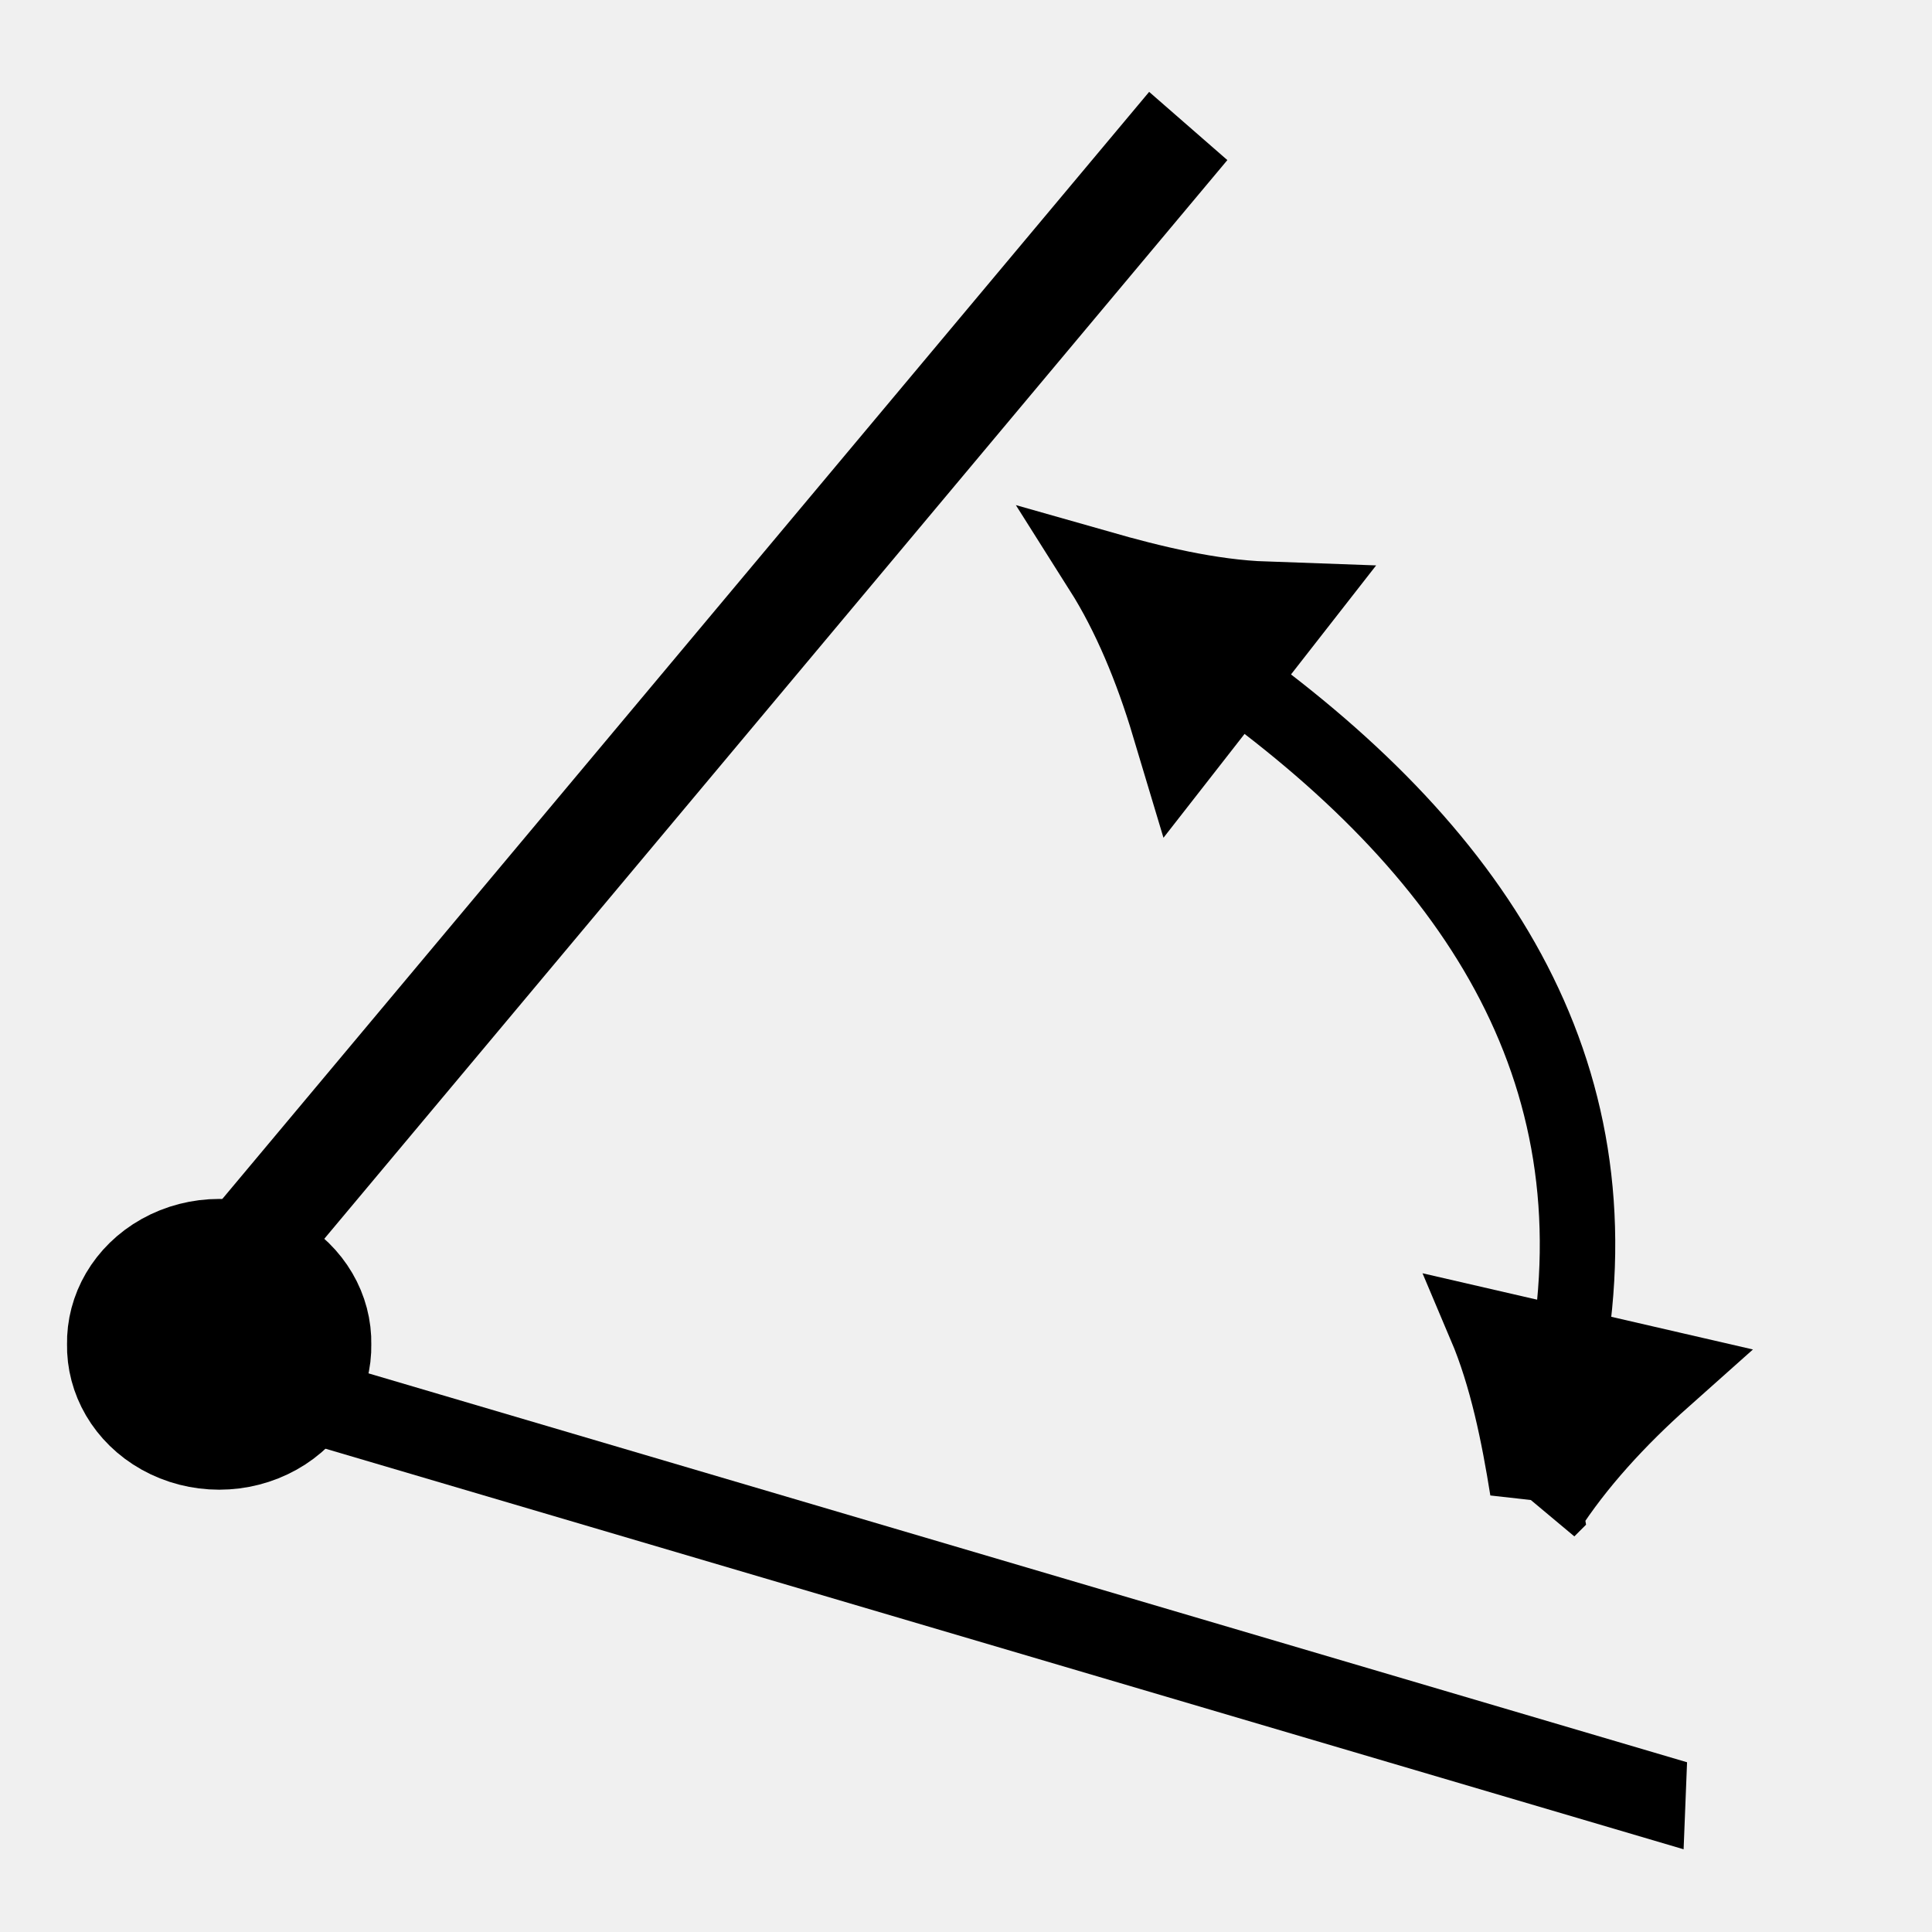
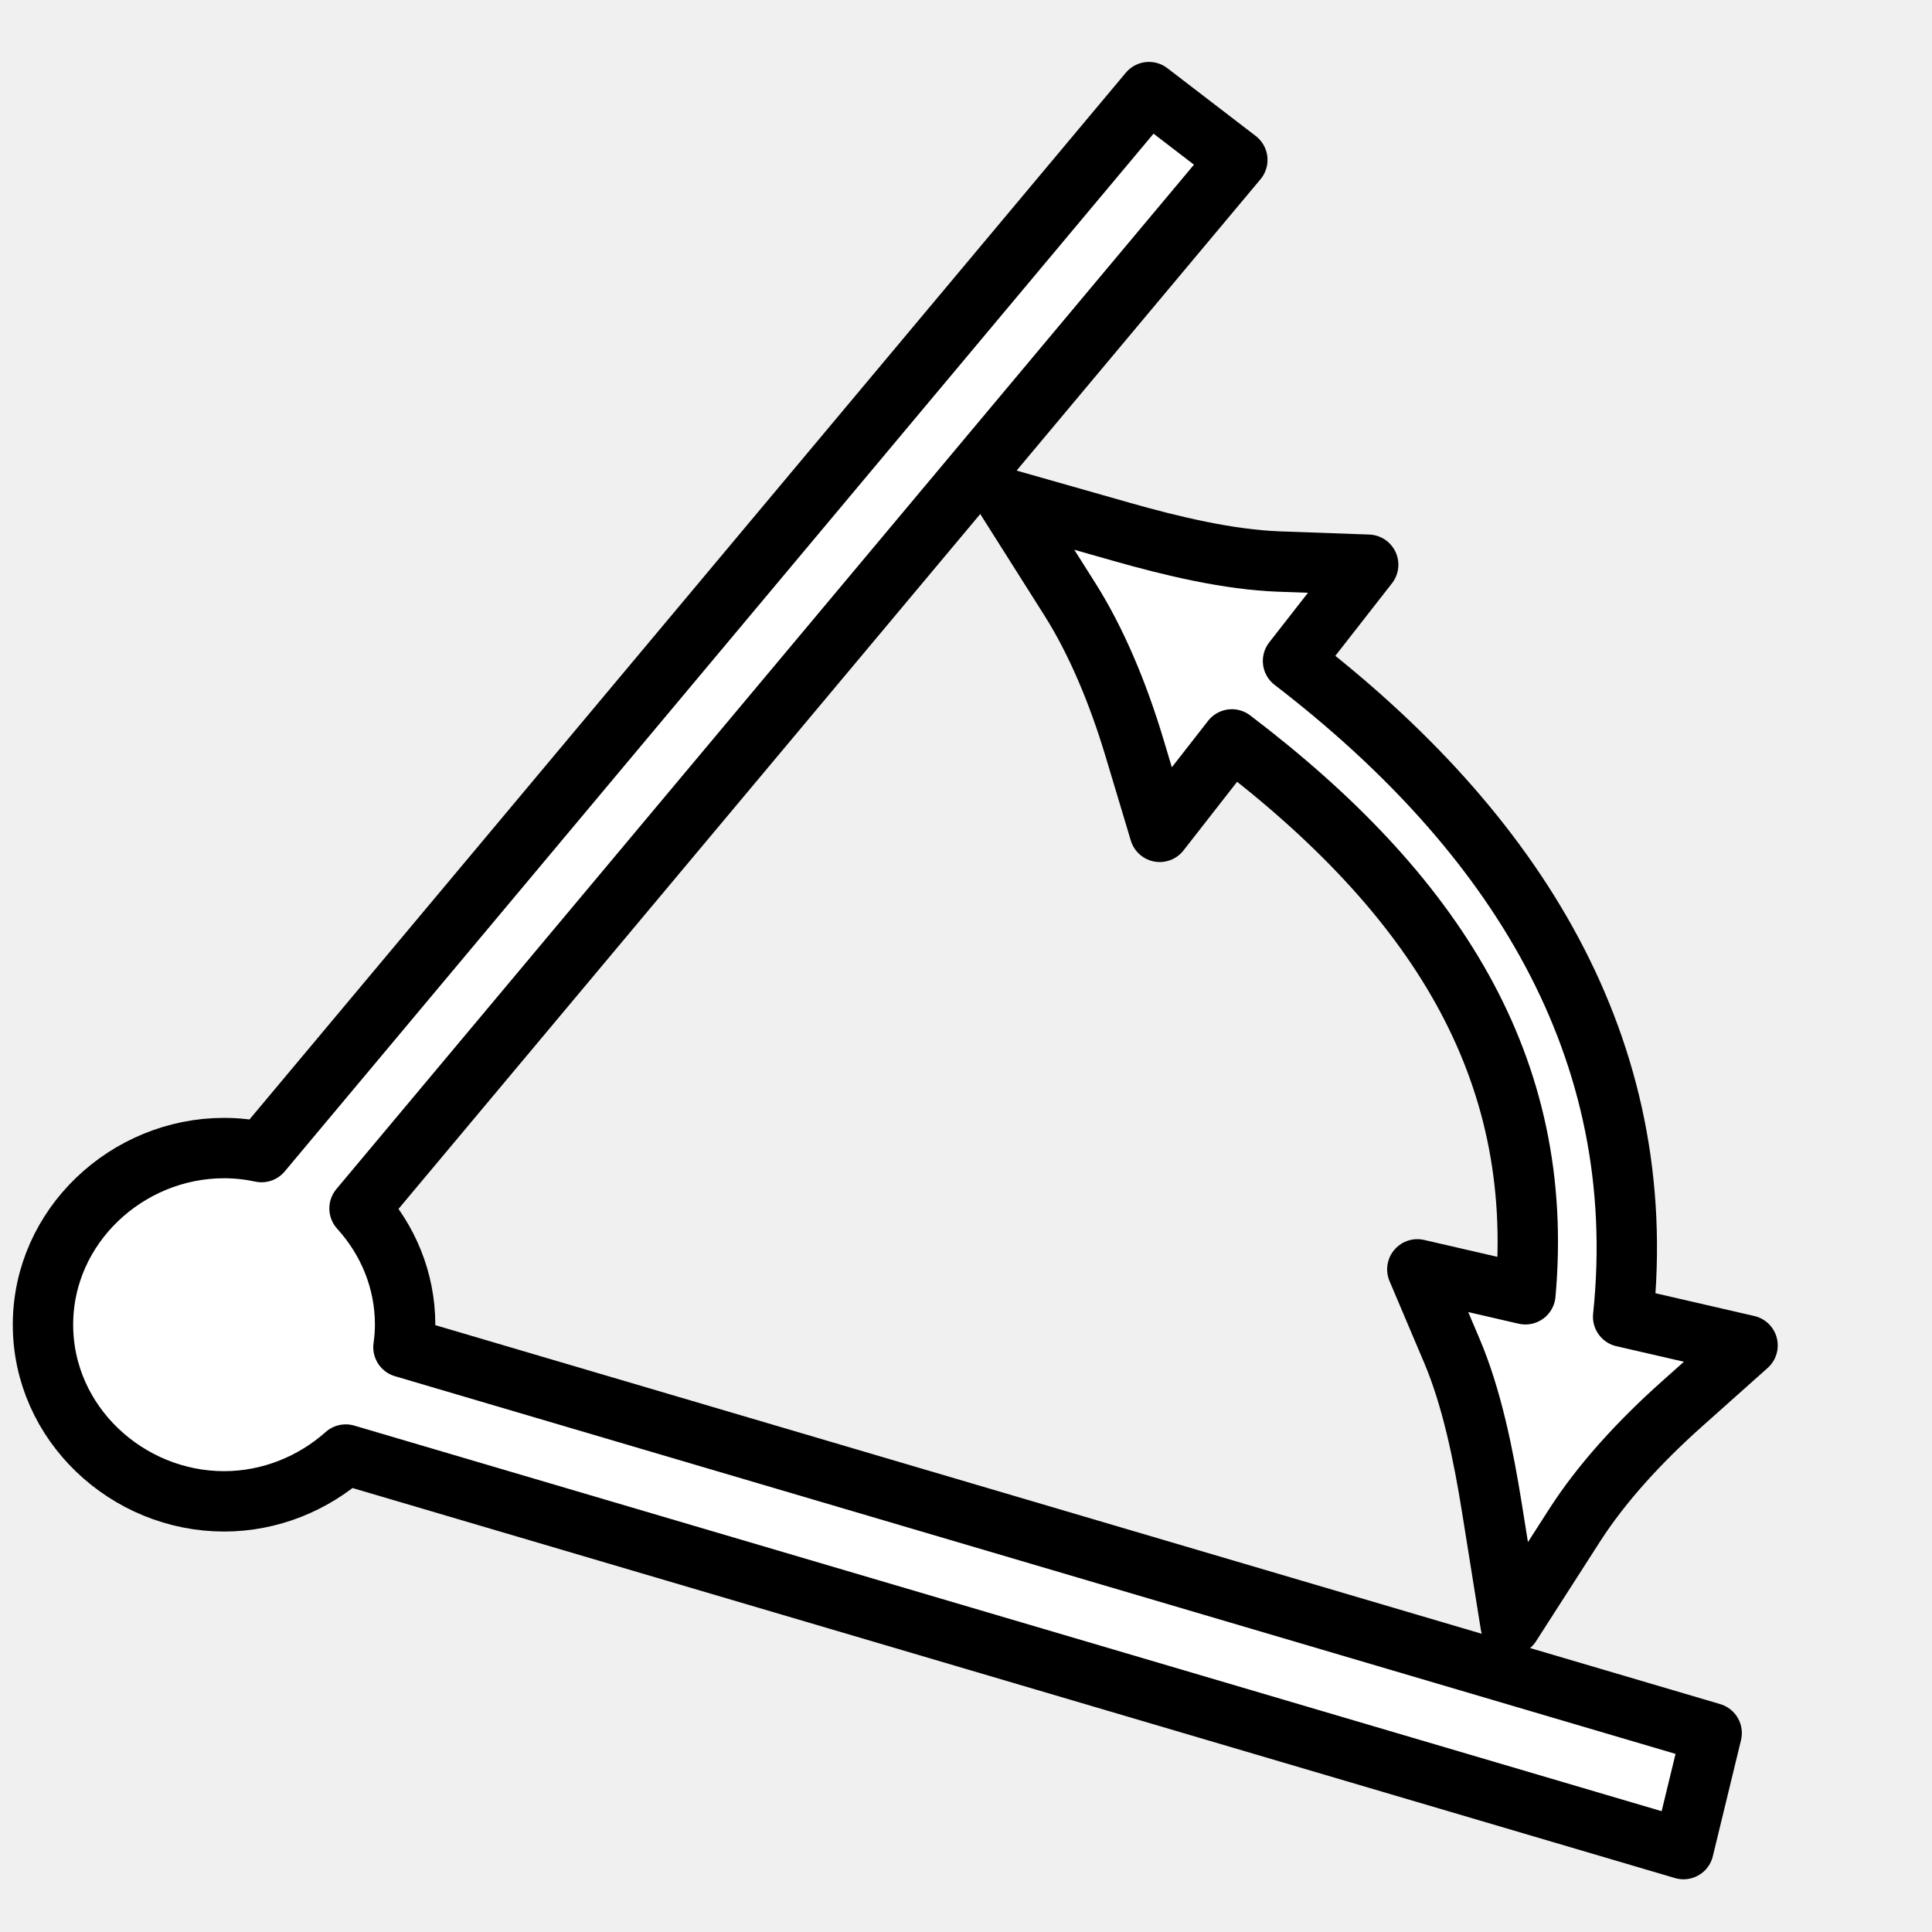
<svg xmlns="http://www.w3.org/2000/svg" xmlns:xlink="http://www.w3.org/1999/xlink" width="64px" height="64px" id="svg5821" version="1.1">
  <defs id="defs5823">
    <linearGradient id="linearGradient6349">
      <stop style="stop-color:#000000;stop-opacity:1;" offset="0" id="stop6351" />
      <stop style="stop-color:#000000;stop-opacity:0;" offset="1" id="stop6353" />
    </linearGradient>
    <linearGradient id="linearGradient3377">
      <stop style="stop-color:#0019a3;stop-opacity:1;" offset="0" id="stop3379" />
      <stop style="stop-color:#0069ff;stop-opacity:1;" offset="1" id="stop3381" />
    </linearGradient>
    <linearGradient xlink:href="#linearGradient3377" id="linearGradient3383" x1="901.188" y1="1190.875" x2="1267.906" y2="1190.875" gradientUnits="userSpaceOnUse" gradientTransform="matrix(-1,0,0,1,2199.356,0)" />
    <radialGradient xlink:href="#linearGradient6349" id="radialGradient6355" cx="1103.64" cy="1424.447" fx="1103.64" fy="1424.447" r="194.406" gradientTransform="matrix(-1.43075,-1.3605156e-7,-1.202713e-8,0.1264801,2674.749,1244.283)" gradientUnits="userSpaceOnUse" />
  </defs>
  <g id="layer1">
-     <g id="g3879" transform="matrix(-0.5622084,0.5567886,-0.7521477,-0.717164,61.48667,50.44089)" style="stroke-width:3.309;stroke-miterlimit:4;stroke-dasharray:none">
-       <g style="stroke-width:26.089;stroke-miterlimit:4;stroke-dasharray:none" transform="matrix(0.08906204,0.0898175,-0.09030957,0.08954997,43.31168,-176.8586)" id="g3360">
-         <g style="stroke-width:35.604;stroke-miterlimit:4;stroke-dasharray:none" transform="matrix(0.730123,0,0,0.73539,301.1163,321.3465)" id="g3776">
-           <path id="path3770" d="M 800.149,1749.263 1286.036,1191.371" style="fill:none;stroke:#000000;stroke-width:35.604;stroke-linecap:butt;stroke-linejoin:miter;stroke-miterlimit:4;stroke-opacity:1;stroke-dasharray:none" />
-           <path style="fill:none;stroke:#000000;stroke-width:35.604;stroke-linecap:butt;stroke-linejoin:miter;stroke-miterlimit:4;stroke-opacity:1;stroke-dasharray:none" d="m 700.425,1101.262 579.812,104.341" id="path4163" />
-         </g>
-       </g>
-       <path style="fill:none;stroke:#000000;stroke-width:3.309;stroke-linecap:butt;stroke-linejoin:miter;stroke-miterlimit:4;stroke-opacity:1;stroke-dasharray:none" d="m -7.105,38.252 c 0.561,-1.718 1.581,-3.489 2.831,-5.186 l -6.774,0.658 c 1.591,1.328 2.871,3 3.943,4.528 z" id="path4151" />
-       <path id="path4153" d="M 8.566,7.667 C 6.297,8.051 3.784,8.141 1.267,8.039 l 3.47,4.381 c 0.951,-1.694 2.433,-3.328 3.828,-4.753 z" style="fill:none;stroke:#000000;stroke-width:3.309;stroke-linecap:butt;stroke-linejoin:miter;stroke-miterlimit:4;stroke-opacity:1;stroke-dasharray:none" />
-     </g>
-     <path style="fill:#000000;fill-opacity:1;stroke:#000000;stroke-width:4;stroke-miterlimit:4;stroke-opacity:1;stroke-dasharray:none" id="path4103" d="m 33.582,35.934 a 2.15,2.19 0 1 1 -4.299,0 2.15,2.19 0 1 1 4.299,0 z" transform="matrix(1.214601,0,0,1.136552,-30.91774,3.691337)" />
-     <path style="fill:none;stroke:#000000;stroke-width:2.5;stroke-linecap:butt;stroke-linejoin:miter;stroke-miterlimit:4;stroke-opacity:1;stroke-dasharray:none" d="m 40.395,22.144 c 8.436,5.962 13.23,13.242 11.518,22.875" id="path4184" />
+     <path style="color:#000000;font-style:normal;font-variant:normal;font-weight:normal;font-stretch:normal;font-size:medium;line-height:normal;font-family:sans-serif;text-indent:0;text-align:start;text-decoration:none;text-decoration-line:none;text-decoration-style:solid;text-decoration-color:#000000;letter-spacing:normal;word-spacing:normal;text-transform:none;direction:ltr;block-progression:tb;writing-mode:lr-tb;baseline-shift:baseline;text-anchor:start;white-space:normal;clip-rule:nonzero;display:inline;overflow:visible;visibility:visible;opacity:1;isolation:auto;mix-blend-mode:normal;color-interpolation:sRGB;color-interpolation-filters:linearRGB;solid-color:#000000;solid-opacity:1;fill:#ffffff;fill-opacity:1;fill-rule:nonzero;stroke:#000000;stroke-width:2;stroke-linecap:butt;stroke-linejoin:round;stroke-miterlimit:4;stroke-dasharray:none;stroke-dashoffset:0;stroke-opacity:1;color-rendering:auto;image-rendering:auto;shape-rendering:auto;text-rendering:auto;enable-background:accumulate;filter-blend-mode:normal;filter-gaussianBlur-deviation:0" d="M 38.061 3.051 L 8.664 38.164 C 8.26 38.078 7.846 38.031 7.422 38.031 C 4.214 38.031 1.424 40.61 1.424 43.883 C 1.424 47.156 4.214 49.734 7.422 49.734 C 8.947 49.734 10.372 49.146 11.453 48.184 L 55.768 61.254 L 56.701 57.41 L 13.365 44.629 C 13.398 44.384 13.42 44.137 13.42 43.883 C 13.42 42.396 12.84 41.055 11.91 40.031 L 40.988 5.297 L 38.061 3.051 z " id="path3770" />
+     <path style="color:#000000;font-style:normal;font-variant:normal;font-weight:normal;font-stretch:normal;font-size:medium;line-height:normal;font-family:sans-serif;text-indent:0;text-align:start;text-decoration:none;text-decoration-line:none;text-decoration-style:solid;text-decoration-color:#000000;letter-spacing:normal;word-spacing:normal;text-transform:none;direction:ltr;block-progression:tb;writing-mode:lr-tb;baseline-shift:baseline;text-anchor:start;white-space:normal;clip-rule:nonzero;display:inline;overflow:visible;visibility:visible;opacity:1;isolation:auto;mix-blend-mode:normal;color-interpolation:sRGB;color-interpolation-filters:linearRGB;solid-color:#000000;solid-opacity:1;fill:#ffffff;fill-opacity:1;fill-rule:nonzero;stroke:#000000;stroke-width:2;stroke-linecap:butt;stroke-linejoin:round;stroke-miterlimit:4;stroke-dasharray:none;stroke-dashoffset:0;stroke-opacity:1;color-rendering:auto;image-rendering:auto;shape-rendering:auto;text-rendering:auto;enable-background:accumulate" d="m 33.342,16.533 2.1,3.32 c 0.877,1.387 1.596,3.107 2.141,4.924 l 0.834,2.779 2.391,-3.062 C 47.529,29.602 51.208,35.348 50.531,42.875 l -3.58,-0.826 1.148,2.707 c 0.654,1.543 1.041,3.435 1.322,5.193 l 0.621,3.879 2.123,-3.307 c 0.886,-1.381 2.142,-2.758 3.559,-4.02 l 2.166,-1.932 -4.121,-0.949 c 0.931,-8.906 -3.578,-16.07 -10.936,-21.725 l 2.49,-3.188 -2.939,-0.105 c -1.674,-0.059 -3.551,-0.506 -5.264,-0.994 z" id="path4151" />
  </g>
</svg>
